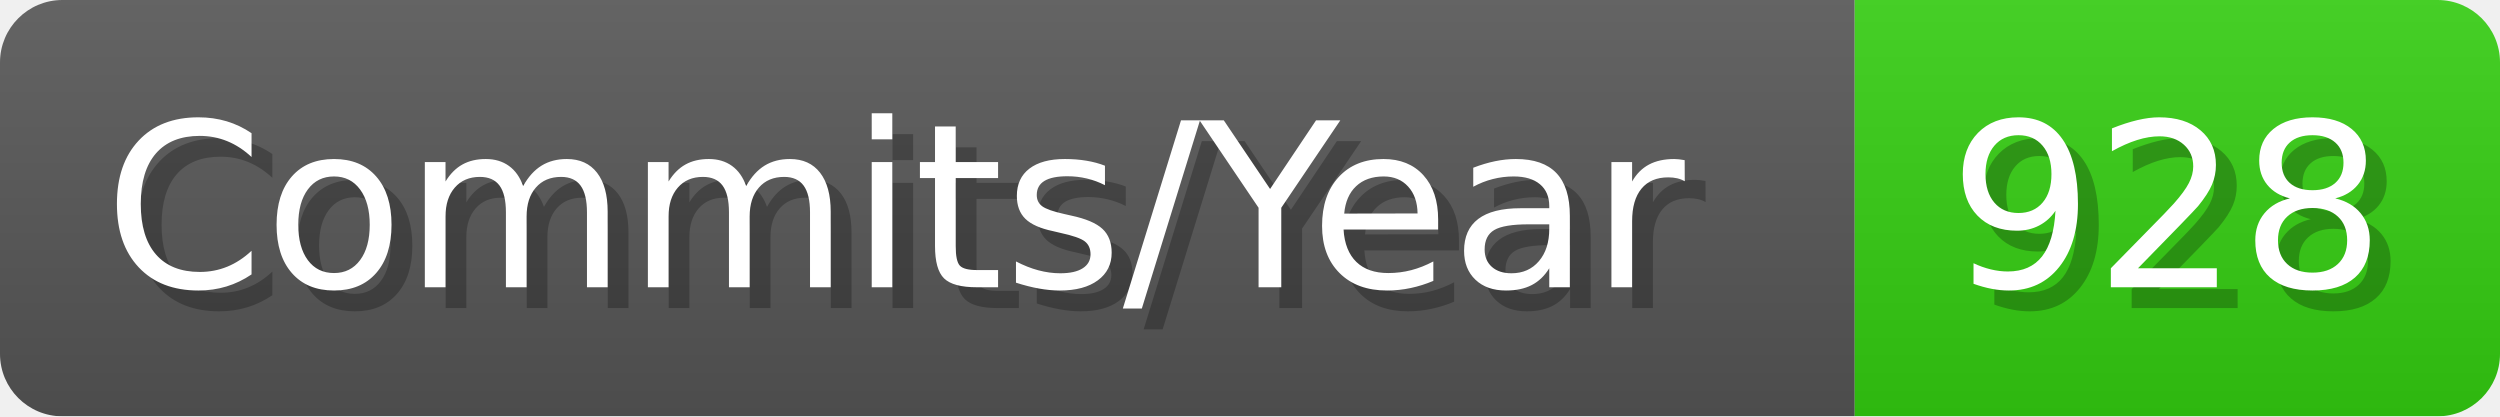
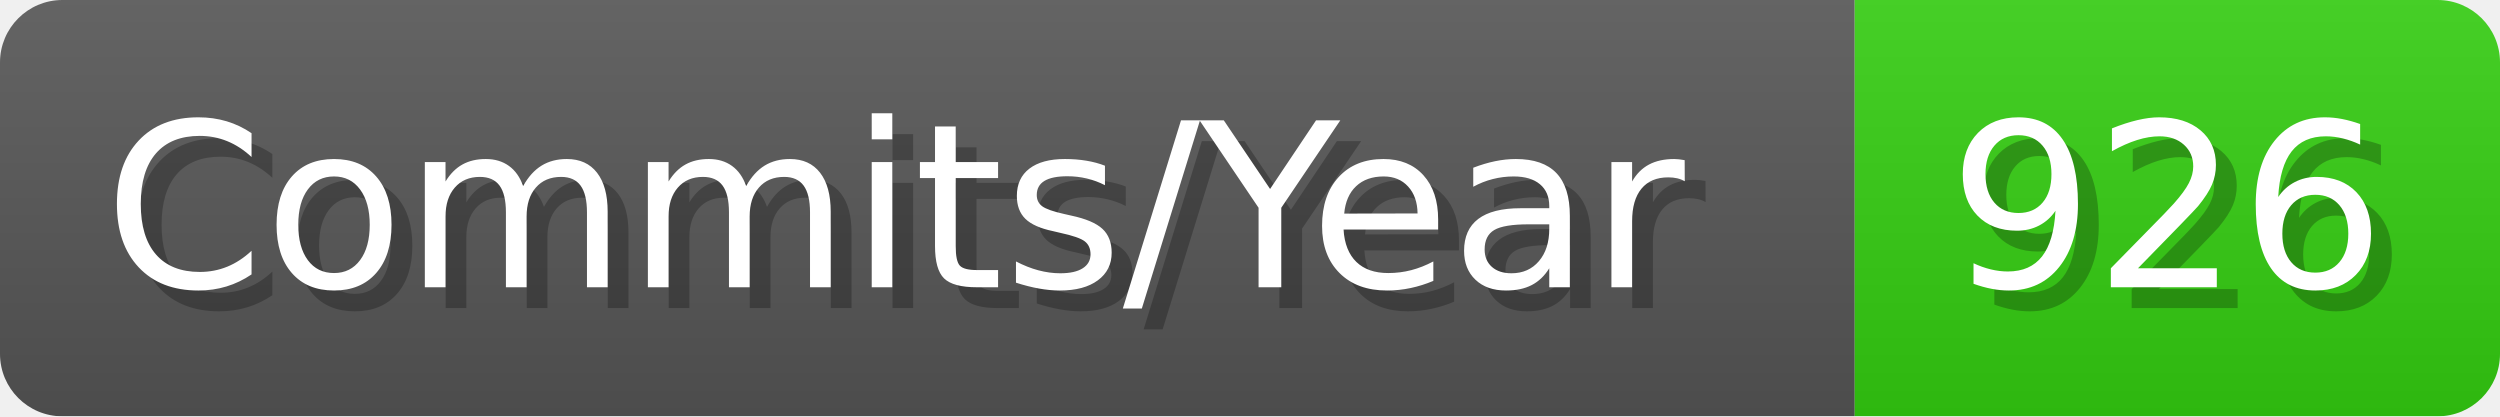
- <svg xmlns="http://www.w3.org/2000/svg" width="120.1" height="20" viewBox="0 0 1201 200" role="img" aria-label="Commits/Year: 928">
+ <svg xmlns="http://www.w3.org/2000/svg" width="120.1" height="20" viewBox="0 0 1201 200" role="img" aria-label="Commits/Year: 926">
  <linearGradient id="aUPdi" x2="0" y2="100%">
    <stop offset="0" stop-opacity=".1" stop-color="#EEE" />
    <stop offset="1" stop-opacity=".1" />
  </linearGradient>
  <mask id="WfAiQ">
    <rect width="1201" height="200" rx="30" fill="#FFF" />
  </mask>
  <g mask="url(#WfAiQ)">
    <rect width="891" height="200" fill="#555" />
    <rect width="310" height="200" fill="#3C1" x="891" />
    <rect width="1201" height="200" fill="url(#aUPdi)" />
  </g>
  <g aria-hidden="true" fill="#fff" text-anchor="start" font-family="Verdana,DejaVu Sans,sans-serif" font-size="110">
    <text x="60" y="148" textLength="791" fill="#000" opacity="0.25">Commits/Year</text>
    <text x="50" y="138" textLength="791">Commits/Year</text>
-     <text x="946" y="148" textLength="210" fill="#000" opacity="0.25">928</text>
-     <text x="936" y="138" textLength="210">928</text>
+     <text x="946" y="148" textLength="210" fill="#000" opacity="0.25">926</text>
+     <text x="936" y="138" textLength="210">926</text>
  </g>
</svg>
